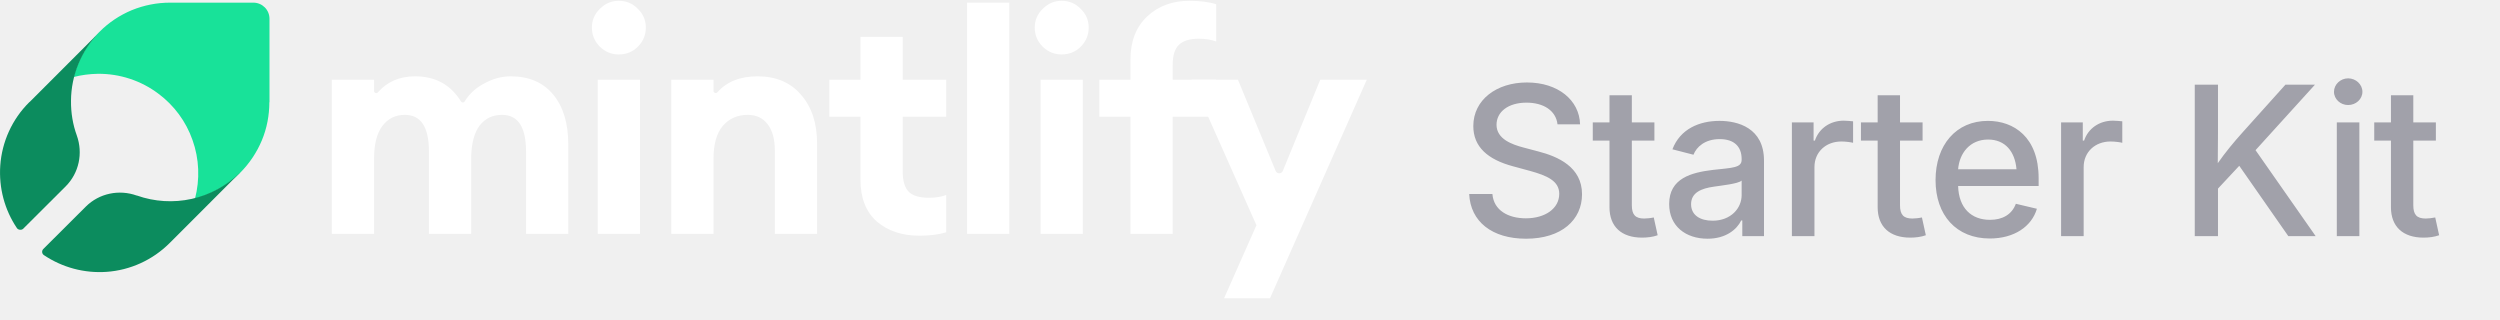
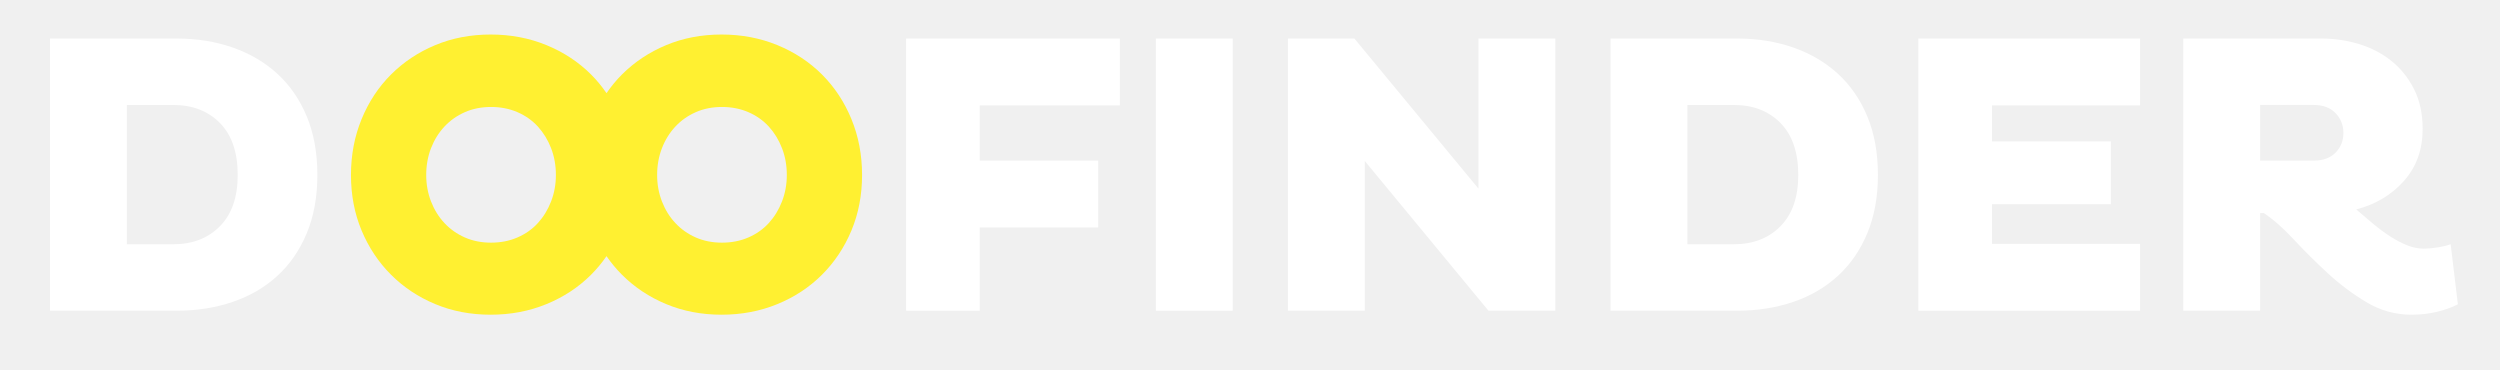
- <svg xmlns="http://www.w3.org/2000/svg" width="180" height="23" viewBox="0 0 180 23" fill="none">
-   <path d="M91.44 21.476H88.133L90.464 16.216L85.802 5.74H89.132L91.847 12.307C91.943 12.536 92.268 12.536 92.362 12.306L95.058 5.74H98.409L91.44 21.476Z" fill="white" />
-   <path d="M81.393 16.837V8.403H79.152V5.74H81.393V4.297C81.393 2.98 81.792 1.944 82.592 1.19C83.391 0.435 84.404 0.058 85.633 0.058C86.387 0.058 87.031 0.139 87.564 0.302V2.988C87.208 2.854 86.794 2.788 86.32 2.788C85.655 2.788 85.174 2.936 84.878 3.232C84.582 3.513 84.434 3.994 84.434 4.674V5.74H87.564V8.403H84.434V16.837H81.393Z" fill="white" />
-   <path d="M76.433 3.92C75.915 3.92 75.463 3.735 75.079 3.365C74.694 2.98 74.502 2.521 74.502 1.989C74.502 1.456 74.694 1.005 75.079 0.635C75.463 0.25 75.915 0.058 76.433 0.058C76.98 0.058 77.438 0.25 77.809 0.635C78.193 1.005 78.386 1.456 78.386 1.989C78.386 2.521 78.193 2.98 77.809 3.365C77.438 3.735 76.98 3.92 76.433 3.92ZM74.924 16.837V5.74H77.964V16.837H74.924Z" fill="white" />
-   <path d="M69.628 16.837V0.191H72.669V16.837H69.628Z" fill="white" />
-   <path d="M66.194 16.97C64.951 16.97 63.93 16.63 63.131 15.949C62.347 15.254 61.955 14.255 61.955 12.953V8.403H59.713V5.74H61.955V2.655H64.995V5.74H68.125V8.403H64.995V12.354C64.995 13.034 65.143 13.523 65.439 13.819C65.735 14.1 66.216 14.24 66.882 14.24C67.355 14.24 67.769 14.174 68.125 14.04V16.726C67.592 16.889 66.948 16.97 66.194 16.97Z" fill="white" />
-   <path d="M48.332 16.837V5.74H51.373V6.551C51.373 6.688 51.559 6.748 51.65 6.646C52.328 5.879 53.293 5.495 54.546 5.495C55.878 5.495 56.921 5.939 57.676 6.827C58.445 7.7 58.83 8.869 58.83 10.334V16.837H55.789V10.844C55.789 10.03 55.619 9.402 55.279 8.958C54.939 8.499 54.458 8.27 53.836 8.27C53.096 8.27 52.497 8.536 52.038 9.069C51.594 9.601 51.373 10.386 51.373 11.421V16.837H48.332Z" fill="white" />
-   <path d="M44.547 3.92C44.029 3.92 43.578 3.735 43.193 3.365C42.809 2.98 42.616 2.521 42.616 1.989C42.616 1.456 42.809 1.005 43.193 0.635C43.578 0.25 44.029 0.058 44.547 0.058C45.095 0.058 45.553 0.25 45.923 0.635C46.308 1.005 46.5 1.456 46.5 1.989C46.5 2.521 46.308 2.98 45.923 3.365C45.553 3.735 45.095 3.92 44.547 3.92ZM43.038 16.837V5.74H46.079V16.837H43.038Z" fill="white" />
-   <path d="M37.875 16.837V10.911C37.875 9.15 37.298 8.27 36.144 8.27C35.478 8.27 34.945 8.521 34.546 9.024C34.161 9.527 33.954 10.275 33.924 11.266V16.837H30.884V10.911C30.884 9.15 30.306 8.27 29.152 8.27C28.472 8.27 27.932 8.536 27.532 9.069C27.133 9.601 26.933 10.386 26.933 11.421V16.837H23.892V5.74H26.933V6.559C26.933 6.695 27.116 6.755 27.206 6.652C27.878 5.881 28.771 5.495 29.885 5.495C31.349 5.495 32.452 6.1 33.193 7.309C33.252 7.404 33.395 7.403 33.454 7.307C33.774 6.78 34.219 6.361 34.79 6.05C35.441 5.68 36.099 5.495 36.765 5.495C38.082 5.495 39.103 5.932 39.828 6.805C40.553 7.678 40.916 8.876 40.916 10.4V16.837H37.875Z" fill="white" />
-   <path d="M19.403 7.362V1.35C19.403 0.705 18.879 0.191 18.244 0.191H12.235C11.291 0.191 10.357 0.378 9.487 0.733C8.618 1.098 7.824 1.621 7.16 2.295L7.114 2.341C6.235 3.23 5.609 4.333 5.291 5.548C5.861 5.399 6.45 5.324 7.039 5.314C8.609 5.296 10.151 5.801 11.403 6.745C12.534 7.586 13.394 8.746 13.861 10.083C14.347 11.438 14.403 12.916 14.039 14.309C15.244 13.991 16.356 13.364 17.244 12.486L17.291 12.439C17.954 11.775 18.487 10.98 18.851 10.111C19.216 9.241 19.393 8.306 19.393 7.362H19.403Z" fill="#18E299" />
-   <path d="M5.112 7.26C5.121 5.416 5.857 3.646 7.151 2.324L2.151 7.326C2.133 7.344 2.114 7.354 2.095 7.372C0.876 8.583 0.14 10.204 0.019 11.918C-0.092 13.52 0.327 15.103 1.22 16.426C1.306 16.552 1.537 16.593 1.667 16.472L4.73 13.417C5.689 12.458 5.987 11.033 5.531 9.757C5.242 8.965 5.103 8.117 5.112 7.26Z" fill="#0C8C5E" />
-   <path d="M17.262 12.44C16.303 13.38 15.102 14.032 13.799 14.321C12.486 14.61 11.127 14.526 9.861 14.079C9.861 14.079 9.851 14.079 9.842 14.079C8.567 13.622 7.142 13.921 6.183 14.871L3.12 17.926C2.99 18.056 3.009 18.27 3.167 18.373C4.489 19.258 6.072 19.686 7.673 19.574C9.386 19.453 10.997 18.717 12.216 17.497L12.263 17.451L17.262 12.449V12.44Z" fill="#0C8C5E" />
-   <text x="105" y="17" font-family="Inter, ui-sans-serif, system-ui, -apple-system, sans-serif" font-size="15" font-weight="500" fill="#A1A1AA" letter-spacing="-0.01em">Starter Kit</text>
+ <svg xmlns="http://www.w3.org/2000/svg" version="1.1" id="Capa_1" x="0px" y="0px" viewBox="25 85 745 110" style="enable-background:new 25 85 745 110;" xml:space="preserve">
+   <style type="text/css">
+ 	.st0{fill:#FFFFFF;}
+ 	.st1{fill:#FFF031;}
+ 	.st2{font-family:'PlutoRegular';}
+ 	.st3{font-size:29.967px;}
+ </style>
+   <g>
+     <g>
+       <path class="st0" d="M39.898,96.481h37.81c5.964,0,11.51,0.894,16.639,2.684c5.129,1.788,9.561,4.394,13.299,7.813    c3.737,3.42,6.659,7.653,8.767,12.702c2.106,5.051,3.161,10.875,3.161,17.474c0,6.521-1.055,12.305-3.161,17.354    c-2.108,5.051-5.03,9.286-8.767,12.703c-3.738,3.42-8.17,6.005-13.299,7.753c-5.128,1.75-10.675,2.624-16.639,2.624h-37.81V96.481    z M62.799,116.28v41.509h13.836c5.725,0,10.357-1.79,13.896-5.367c3.537-3.579,5.308-8.667,5.308-15.268    c0-6.758-1.771-11.927-5.308-15.506c-3.539-3.578-8.171-5.367-13.896-5.367H62.799z" />
+       <path class="st0" d="M316.965,152.779v24.809h-21.947V96.481h63.694v19.919h-41.747v16.46h35.305v19.92H316.965z" />
+       <path class="st0" d="M369.446,96.481h22.901v81.107h-22.901V96.481z" />
+       <path class="st0" d="M431.707,132.978v44.61h-22.9V96.481h19.799l36.976,44.728V96.481h22.901v81.107h-19.92L431.707,132.978z" />
+       <path class="st0" d="M504.942,96.481h37.81c5.964,0,11.51,0.894,16.639,2.684c5.129,1.788,9.561,4.394,13.299,7.813    c3.737,3.42,6.659,7.653,8.766,12.702c2.106,5.051,3.162,10.875,3.162,17.474c0,6.521-1.056,12.305-3.162,17.354    c-2.107,5.051-5.029,9.286-8.766,12.703c-3.738,3.42-8.17,6.005-13.299,7.753c-5.129,1.75-10.675,2.624-16.639,2.624h-37.81    V96.481z M527.843,116.28v41.509h13.837c5.725,0,10.357-1.79,13.895-5.367c3.537-3.579,5.308-8.667,5.308-15.268    c0-6.758-1.771-11.927-5.308-15.506c-3.539-3.578-8.17-5.367-13.895-5.367H527.843z" />
+       <path class="st0" d="M596.664,177.588V96.481h66.079v19.919h-44.133v10.735h35.425v18.726h-35.425v11.809h44.133v19.919H596.664z" />
+       <path class="st0" d="M675.623,96.481h41.15c3.895,0,7.652,0.557,11.271,1.669c3.618,1.115,6.818,2.785,9.602,5.01    c2.782,2.227,5.028,5.03,6.74,8.409c1.708,3.382,2.563,7.336,2.563,11.869c0,6.124-1.848,11.271-5.546,15.446    c-3.697,4.174-8.45,7.018-14.253,8.528c1.748,1.511,3.459,2.963,5.129,4.353c1.67,1.393,3.339,2.624,5.01,3.698    c1.67,1.073,3.339,1.949,5.01,2.624c1.669,0.676,3.339,1.013,5.01,1.013c1.112,0,2.445-0.119,3.995-0.358    c1.551-0.238,2.881-0.555,3.996-0.954l2.146,17.891c-1.669,0.876-3.697,1.611-6.083,2.207c-2.386,0.596-4.971,0.894-7.753,0.894    c-4.771,0-9.225-1.231-13.359-3.697c-4.135-2.464-8.012-5.367-11.629-8.707c-3.619-3.339-6.999-6.698-10.139-10.079    c-3.142-3.378-6.103-5.982-8.886-7.813h-1.074v29.103h-22.9V96.481z M698.524,116.28v16.579h15.983    c2.783,0,4.95-0.793,6.501-2.386c1.55-1.589,2.326-3.537,2.326-5.844c0-2.305-0.776-4.273-2.326-5.904    c-1.551-1.629-3.718-2.445-6.501-2.445H698.524z" />
+     </g>
+     <g>
+       <path class="st1" d="M278.734,120.515c-2.108-5.129-5.03-9.561-8.767-13.299c-3.739-3.737-8.17-6.659-13.299-8.766    c-5.129-2.106-10.675-3.162-16.639-3.162c-5.964,0-11.471,1.056-16.52,3.162c-5.05,2.107-9.443,5.029-13.18,8.766    c-1.702,1.701-3.225,3.554-4.588,5.543c-1.363-1.989-2.886-3.842-4.587-5.543c-3.739-3.737-8.17-6.659-13.299-8.766    c-5.129-2.106-10.675-3.162-16.639-3.162c-5.964,0-11.471,1.056-16.52,3.162c-5.05,2.107-9.443,5.029-13.18,8.766    c-3.738,3.738-6.661,8.17-8.766,13.299c-2.108,5.129-3.161,10.675-3.161,16.639c0,5.964,1.053,11.471,3.161,16.52    c2.106,5.051,5.028,9.444,8.766,13.18c3.737,3.738,8.13,6.66,13.18,8.766c5.049,2.106,10.556,3.161,16.52,3.161    c5.964,0,11.51-1.055,16.639-3.161c5.129-2.106,9.56-5.028,13.299-8.766c1.701-1.7,3.224-3.544,4.587-5.517    c1.363,1.973,2.887,3.816,4.588,5.517c3.737,3.738,8.13,6.66,13.18,8.766c5.049,2.106,10.556,3.161,16.52,3.161    c5.964,0,11.51-1.055,16.639-3.161c5.129-2.106,9.56-5.028,13.299-8.766c3.737-3.736,6.659-8.129,8.767-13.18    c2.106-5.049,3.161-10.556,3.161-16.52C281.895,131.19,280.84,125.644,278.734,120.515z M189.226,145.026    c-0.954,2.466-2.266,4.613-3.936,6.44c-1.67,1.831-3.698,3.261-6.083,4.294c-2.385,1.034-5.009,1.55-7.872,1.55    c-2.863,0-5.468-0.516-7.813-1.55c-2.347-1.033-4.374-2.464-6.083-4.294c-1.711-1.827-3.041-3.975-3.996-6.44    c-0.954-2.464-1.431-5.088-1.431-7.872c0-2.863,0.477-5.526,1.431-7.992c0.954-2.464,2.285-4.611,3.996-6.44    c1.709-1.829,3.737-3.26,6.083-4.294c2.344-1.033,4.95-1.551,7.813-1.551c2.863,0,5.487,0.518,7.872,1.551    c2.386,1.034,4.414,2.466,6.083,4.294c1.67,1.83,2.982,3.977,3.936,6.44c0.954,2.466,1.431,5.129,1.431,7.992    C190.657,139.938,190.181,142.562,189.226,145.026z M258.04,145.026c-0.954,2.466-2.266,4.613-3.936,6.44    c-1.67,1.831-3.698,3.261-6.083,4.294c-2.385,1.034-5.009,1.55-7.872,1.55c-2.863,0-5.468-0.516-7.813-1.55    c-2.347-1.033-4.374-2.464-6.083-4.294c-1.711-1.827-3.041-3.975-3.996-6.44c-0.954-2.464-1.431-5.088-1.431-7.872    c0-2.863,0.477-5.526,1.431-7.992c0.954-2.464,2.285-4.611,3.996-6.44c1.709-1.829,3.737-3.26,6.083-4.294    c2.344-1.033,4.95-1.551,7.813-1.551c2.863,0,5.487,0.518,7.872,1.551c2.386,1.034,4.414,2.466,6.083,4.294    c1.67,1.83,2.982,3.977,3.936,6.44c0.954,2.466,1.431,5.129,1.431,7.992C259.471,139.938,258.994,142.562,258.04,145.026z" />
+     </g>
+   </g>
</svg>
